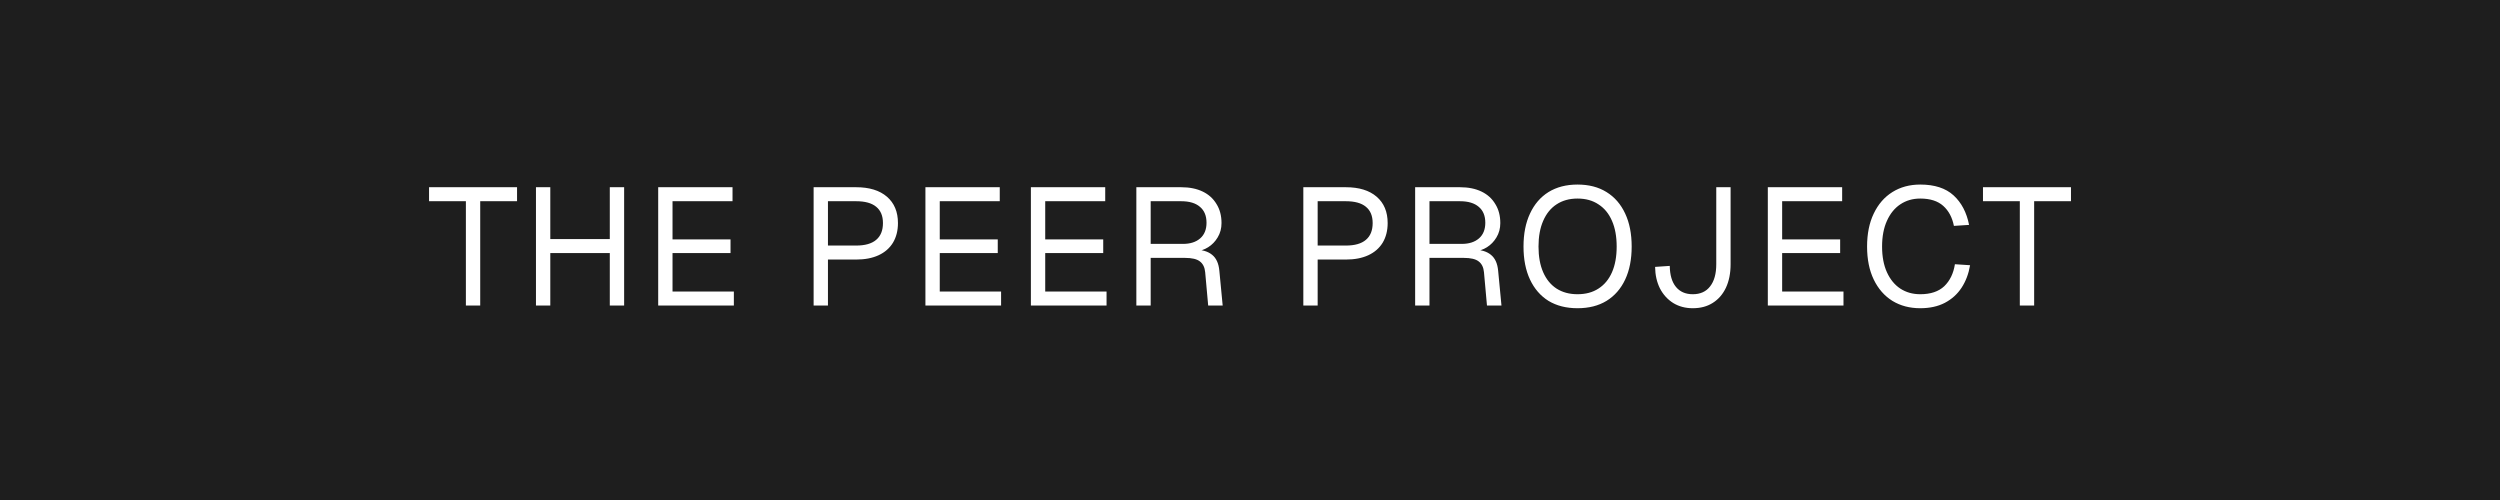
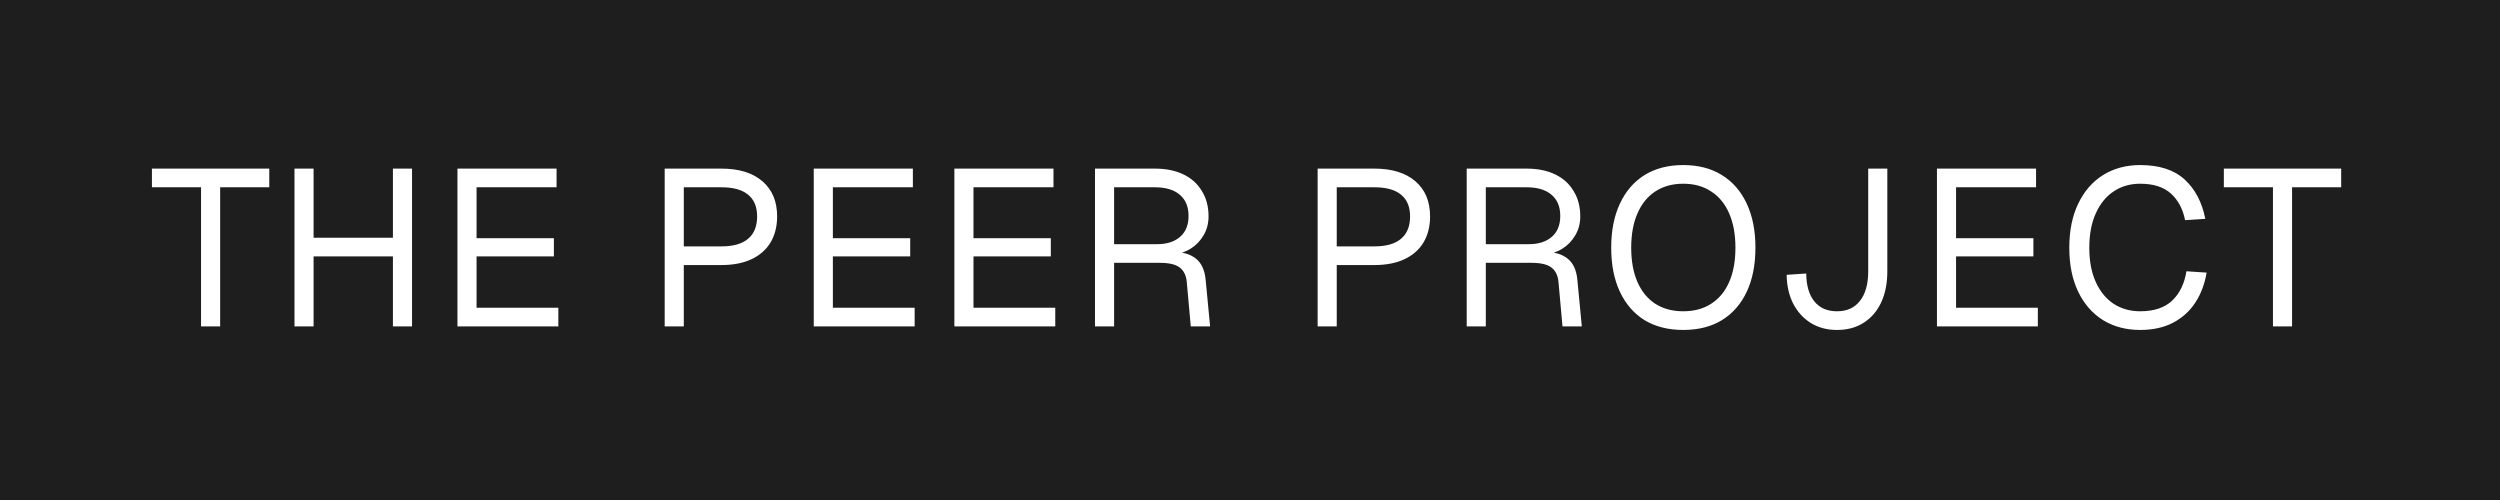
<svg xmlns="http://www.w3.org/2000/svg" width="360" height="72" viewBox="0 0 360 72" fill="none">
  <rect width="360" height="72" fill="#1E1E1E" />
-   <path d="M67.087 44V28.976H61.783V26.96H74.455V28.976H69.151V44H67.087ZM77.179 44V26.96H79.243V35.24L78.187 34.424H88.867L87.811 35.24V26.96H89.875V44H87.811V35.624L88.867 36.44H78.187L79.243 35.624V44H77.179ZM94.78 44V26.96H105.484V28.976H96.844V34.472H105.196V36.44H96.844V41.984H105.676V44H94.78ZM117.161 44V26.96H123.281C125.185 26.96 126.665 27.416 127.721 28.328C128.777 29.24 129.305 30.504 129.305 32.12C129.305 33.208 129.065 34.152 128.585 34.952C128.105 35.736 127.417 36.336 126.521 36.752C125.625 37.168 124.545 37.376 123.281 37.376H119.225V44H117.161ZM119.225 35.36H123.281C124.561 35.36 125.521 35.088 126.161 34.544C126.817 34 127.145 33.192 127.145 32.12C127.145 31.08 126.817 30.296 126.161 29.768C125.521 29.24 124.561 28.976 123.281 28.976H119.225V35.36ZM133.261 44V26.96H143.965V28.976H135.325V34.472H143.677V36.44H135.325V41.984H144.157V44H133.261ZM148.448 44V26.96H159.152V28.976H150.512V34.472H158.864V36.44H150.512V41.984H159.344V44H148.448ZM163.634 44V26.96H170.09C171.29 26.96 172.322 27.168 173.186 27.584C174.05 28 174.714 28.6 175.178 29.384C175.658 30.152 175.898 31.064 175.898 32.12C175.898 32.888 175.714 33.576 175.346 34.184C174.994 34.776 174.538 35.248 173.978 35.6C173.418 35.952 172.834 36.144 172.226 36.176L172.082 35.96C173.122 35.96 173.938 36.2 174.53 36.68C175.138 37.16 175.49 37.928 175.586 38.984L176.066 44H173.978L173.546 39.2C173.482 38.496 173.226 37.976 172.778 37.64C172.346 37.304 171.634 37.136 170.642 37.136H165.698V44H163.634ZM165.698 35.12H170.354C171.394 35.12 172.218 34.856 172.826 34.328C173.434 33.8 173.738 33.048 173.738 32.072C173.738 31.08 173.426 30.32 172.802 29.792C172.178 29.248 171.274 28.976 170.09 28.976H165.698V35.12ZM187.679 44V26.96H193.799C195.703 26.96 197.183 27.416 198.239 28.328C199.295 29.24 199.823 30.504 199.823 32.12C199.823 33.208 199.583 34.152 199.103 34.952C198.623 35.736 197.935 36.336 197.039 36.752C196.143 37.168 195.063 37.376 193.799 37.376H189.743V44H187.679ZM189.743 35.36H193.799C195.079 35.36 196.039 35.088 196.679 34.544C197.335 34 197.663 33.192 197.663 32.12C197.663 31.08 197.335 30.296 196.679 29.768C196.039 29.24 195.079 28.976 193.799 28.976H189.743V35.36ZM203.78 44V26.96H210.236C211.436 26.96 212.468 27.168 213.332 27.584C214.196 28 214.86 28.6 215.324 29.384C215.804 30.152 216.044 31.064 216.044 32.12C216.044 32.888 215.86 33.576 215.492 34.184C215.14 34.776 214.684 35.248 214.124 35.6C213.564 35.952 212.98 36.144 212.372 36.176L212.228 35.96C213.268 35.96 214.084 36.2 214.676 36.68C215.284 37.16 215.636 37.928 215.732 38.984L216.212 44H214.124L213.692 39.2C213.628 38.496 213.372 37.976 212.924 37.64C212.492 37.304 211.78 37.136 210.788 37.136H205.844V44H203.78ZM205.844 35.12H210.5C211.54 35.12 212.364 34.856 212.972 34.328C213.58 33.8 213.884 33.048 213.884 32.072C213.884 31.08 213.572 30.32 212.948 29.792C212.324 29.248 211.42 28.976 210.236 28.976H205.844V35.12ZM227.161 44.384C225.545 44.384 224.153 44.032 222.985 43.328C221.833 42.608 220.945 41.584 220.321 40.256C219.697 38.928 219.385 37.344 219.385 35.504C219.385 33.664 219.697 32.08 220.321 30.752C220.945 29.408 221.833 28.376 222.985 27.656C224.153 26.936 225.545 26.576 227.161 26.576C228.793 26.576 230.185 26.936 231.337 27.656C232.505 28.376 233.401 29.408 234.025 30.752C234.649 32.08 234.961 33.664 234.961 35.504C234.961 37.344 234.649 38.928 234.025 40.256C233.401 41.584 232.505 42.608 231.337 43.328C230.185 44.032 228.793 44.384 227.161 44.384ZM227.161 42.368C228.345 42.368 229.353 42.096 230.185 41.552C231.033 41.008 231.681 40.224 232.129 39.2C232.577 38.176 232.801 36.944 232.801 35.504C232.801 34.064 232.577 32.832 232.129 31.808C231.681 30.768 231.033 29.976 230.185 29.432C229.353 28.872 228.345 28.592 227.161 28.592C225.993 28.592 224.985 28.872 224.137 29.432C223.305 29.976 222.665 30.768 222.217 31.808C221.769 32.832 221.545 34.064 221.545 35.504C221.545 36.944 221.769 38.176 222.217 39.2C222.665 40.224 223.305 41.008 224.137 41.552C224.985 42.096 225.993 42.368 227.161 42.368ZM243.758 44.384C242.702 44.384 241.766 44.136 240.95 43.64C240.134 43.128 239.494 42.424 239.03 41.528C238.582 40.632 238.35 39.6 238.334 38.432L240.446 38.288C240.462 39.6 240.758 40.608 241.334 41.312C241.91 42.016 242.718 42.368 243.758 42.368C244.846 42.368 245.678 41.992 246.254 41.24C246.846 40.488 247.142 39.424 247.142 38.048V26.96H249.206V38.048C249.206 39.344 248.982 40.472 248.534 41.432C248.086 42.376 247.454 43.104 246.638 43.616C245.838 44.128 244.878 44.384 243.758 44.384ZM254.566 44V26.96H265.27V28.976H256.63V34.472H264.982V36.44H256.63V41.984H265.462V44H254.566ZM276.515 44.384C274.995 44.384 273.659 44.032 272.507 43.328C271.355 42.608 270.459 41.584 269.819 40.256C269.179 38.928 268.859 37.344 268.859 35.504C268.859 33.664 269.179 32.08 269.819 30.752C270.459 29.408 271.355 28.376 272.507 27.656C273.659 26.936 274.995 26.576 276.515 26.576C278.579 26.576 280.179 27.096 281.315 28.136C282.451 29.176 283.195 30.592 283.547 32.384L281.363 32.528C281.123 31.312 280.611 30.352 279.827 29.648C279.043 28.944 277.939 28.592 276.515 28.592C275.427 28.592 274.467 28.872 273.635 29.432C272.819 29.976 272.179 30.768 271.715 31.808C271.251 32.832 271.019 34.064 271.019 35.504C271.019 36.944 271.251 38.176 271.715 39.2C272.179 40.224 272.819 41.008 273.635 41.552C274.467 42.096 275.427 42.368 276.515 42.368C278.003 42.368 279.155 41.984 279.971 41.216C280.787 40.432 281.299 39.376 281.507 38.048L283.691 38.192C283.483 39.424 283.075 40.504 282.467 41.432C281.859 42.36 281.051 43.088 280.043 43.616C279.051 44.128 277.875 44.384 276.515 44.384ZM290.854 44V28.976H285.55V26.96H298.222V28.976H292.918V44H290.854Z" fill="white" />
+   <path d="M28.95 47V26.968H21.878V24.28H38.774V26.968H31.702V47H28.95ZM42.405 47V24.28H45.157V35.32L43.749 34.232H57.989L56.581 35.32V24.28H59.333V47H56.581V35.832L57.989 36.92H43.749L45.157 35.832V47H42.405ZM65.873 47V24.28H80.145V26.968H68.625V34.296H79.761V36.92H68.625V44.312H80.401V47H65.873ZM95.714 47V24.28H103.874C106.413 24.28 108.386 24.888 109.794 26.104C111.202 27.32 111.906 29.005 111.906 31.16C111.906 32.611 111.586 33.869 110.946 34.936C110.306 35.981 109.389 36.781 108.194 37.336C106.999 37.891 105.559 38.168 103.874 38.168H98.466V47H95.714ZM98.466 35.48H103.874C105.581 35.48 106.861 35.117 107.714 34.392C108.589 33.667 109.026 32.589 109.026 31.16C109.026 29.773 108.589 28.728 107.714 28.024C106.861 27.32 105.581 26.968 103.874 26.968H98.466V35.48ZM117.181 47V24.28H131.453V26.968H119.933V34.296H131.069V36.92H119.933V44.312H131.709V47H117.181ZM137.43 47V24.28H151.702V26.968H140.182V34.296H151.318V36.92H140.182V44.312H151.958V47H137.43ZM157.679 47V24.28H166.287C167.887 24.28 169.263 24.557 170.415 25.112C171.567 25.667 172.452 26.467 173.071 27.512C173.711 28.536 174.031 29.752 174.031 31.16C174.031 32.184 173.786 33.101 173.295 33.912C172.826 34.701 172.218 35.331 171.471 35.8C170.724 36.269 169.946 36.525 169.135 36.568L168.943 36.28C170.33 36.28 171.418 36.6 172.207 37.24C173.018 37.88 173.487 38.904 173.615 40.312L174.255 47H171.471L170.895 40.6C170.81 39.661 170.468 38.968 169.871 38.52C169.295 38.072 168.346 37.848 167.023 37.848H160.431V47H157.679ZM160.431 35.16H166.639C168.026 35.16 169.124 34.808 169.935 34.104C170.746 33.4 171.151 32.397 171.151 31.096C171.151 29.773 170.735 28.76 169.903 28.056C169.071 27.331 167.866 26.968 166.287 26.968H160.431V35.16ZM189.739 47V24.28H197.899C200.438 24.28 202.411 24.888 203.819 26.104C205.227 27.32 205.931 29.005 205.931 31.16C205.931 32.611 205.611 33.869 204.971 34.936C204.331 35.981 203.414 36.781 202.219 37.336C201.024 37.891 199.584 38.168 197.899 38.168H192.491V47H189.739ZM192.491 35.48H197.899C199.606 35.48 200.886 35.117 201.739 34.392C202.614 33.667 203.051 32.589 203.051 31.16C203.051 29.773 202.614 28.728 201.739 28.024C200.886 27.32 199.606 26.968 197.899 26.968H192.491V35.48ZM211.206 47V24.28H219.814C221.414 24.28 222.79 24.557 223.942 25.112C225.094 25.667 225.98 26.467 226.598 27.512C227.238 28.536 227.558 29.752 227.558 31.16C227.558 32.184 227.313 33.101 226.822 33.912C226.353 34.701 225.745 35.331 224.998 35.8C224.252 36.269 223.473 36.525 222.662 36.568L222.47 36.28C223.857 36.28 224.945 36.6 225.734 37.24C226.545 37.88 227.014 38.904 227.142 40.312L227.782 47H224.998L224.422 40.6C224.337 39.661 223.996 38.968 223.398 38.52C222.822 38.072 221.873 37.848 220.55 37.848H213.958V47H211.206ZM213.958 35.16H220.166C221.553 35.16 222.652 34.808 223.462 34.104C224.273 33.4 224.678 32.397 224.678 31.096C224.678 29.773 224.262 28.76 223.43 28.056C222.598 27.331 221.393 26.968 219.814 26.968H213.958V35.16ZM242.382 47.512C240.227 47.512 238.371 47.043 236.814 46.104C235.278 45.144 234.094 43.779 233.262 42.008C232.43 40.237 232.014 38.125 232.014 35.672C232.014 33.219 232.43 31.107 233.262 29.336C234.094 27.544 235.278 26.168 236.814 25.208C238.371 24.248 240.227 23.768 242.382 23.768C244.558 23.768 246.414 24.248 247.95 25.208C249.507 26.168 250.702 27.544 251.534 29.336C252.366 31.107 252.782 33.219 252.782 35.672C252.782 38.125 252.366 40.237 251.534 42.008C250.702 43.779 249.507 45.144 247.95 46.104C246.414 47.043 244.558 47.512 242.382 47.512ZM242.382 44.824C243.96 44.824 245.304 44.461 246.414 43.736C247.544 43.011 248.408 41.965 249.006 40.6C249.603 39.235 249.902 37.592 249.902 35.672C249.902 33.752 249.603 32.109 249.006 30.744C248.408 29.357 247.544 28.301 246.414 27.576C245.304 26.829 243.96 26.456 242.382 26.456C240.824 26.456 239.48 26.829 238.35 27.576C237.24 28.301 236.387 29.357 235.79 30.744C235.192 32.109 234.894 33.752 234.894 35.672C234.894 37.592 235.192 39.235 235.79 40.6C236.387 41.965 237.24 43.011 238.35 43.736C239.48 44.461 240.824 44.824 242.382 44.824ZM264.511 47.512C263.103 47.512 261.855 47.181 260.767 46.52C259.679 45.837 258.826 44.899 258.207 43.704C257.61 42.509 257.3 41.133 257.279 39.576L260.095 39.384C260.116 41.133 260.511 42.477 261.279 43.416C262.047 44.355 263.124 44.824 264.511 44.824C265.962 44.824 267.071 44.323 267.839 43.32C268.628 42.317 269.023 40.899 269.023 39.064V24.28H271.775V39.064C271.775 40.792 271.476 42.296 270.879 43.576C270.282 44.835 269.439 45.805 268.351 46.488C267.284 47.171 266.004 47.512 264.511 47.512ZM278.921 47V24.28H293.193V26.968H281.673V34.296H292.809V36.92H281.673V44.312H293.449V47H278.921ZM308.187 47.512C306.16 47.512 304.379 47.043 302.843 46.104C301.307 45.144 300.112 43.779 299.259 42.008C298.405 40.237 297.979 38.125 297.979 35.672C297.979 33.219 298.405 31.107 299.259 29.336C300.112 27.544 301.307 26.168 302.843 25.208C304.379 24.248 306.16 23.768 308.187 23.768C310.939 23.768 313.072 24.461 314.587 25.848C316.101 27.235 317.093 29.123 317.563 31.512L314.651 31.704C314.331 30.083 313.648 28.803 312.603 27.864C311.557 26.925 310.085 26.456 308.187 26.456C306.736 26.456 305.456 26.829 304.347 27.576C303.259 28.301 302.405 29.357 301.787 30.744C301.168 32.109 300.859 33.752 300.859 35.672C300.859 37.592 301.168 39.235 301.787 40.6C302.405 41.965 303.259 43.011 304.347 43.736C305.456 44.461 306.736 44.824 308.187 44.824C310.171 44.824 311.707 44.312 312.795 43.288C313.883 42.243 314.565 40.835 314.843 39.064L317.755 39.256C317.477 40.899 316.933 42.339 316.123 43.576C315.312 44.813 314.235 45.784 312.891 46.488C311.568 47.171 310 47.512 308.187 47.512ZM327.306 47V26.968H320.234V24.28H337.13V26.968H330.058V47H327.306Z" fill="white" />
</svg>
